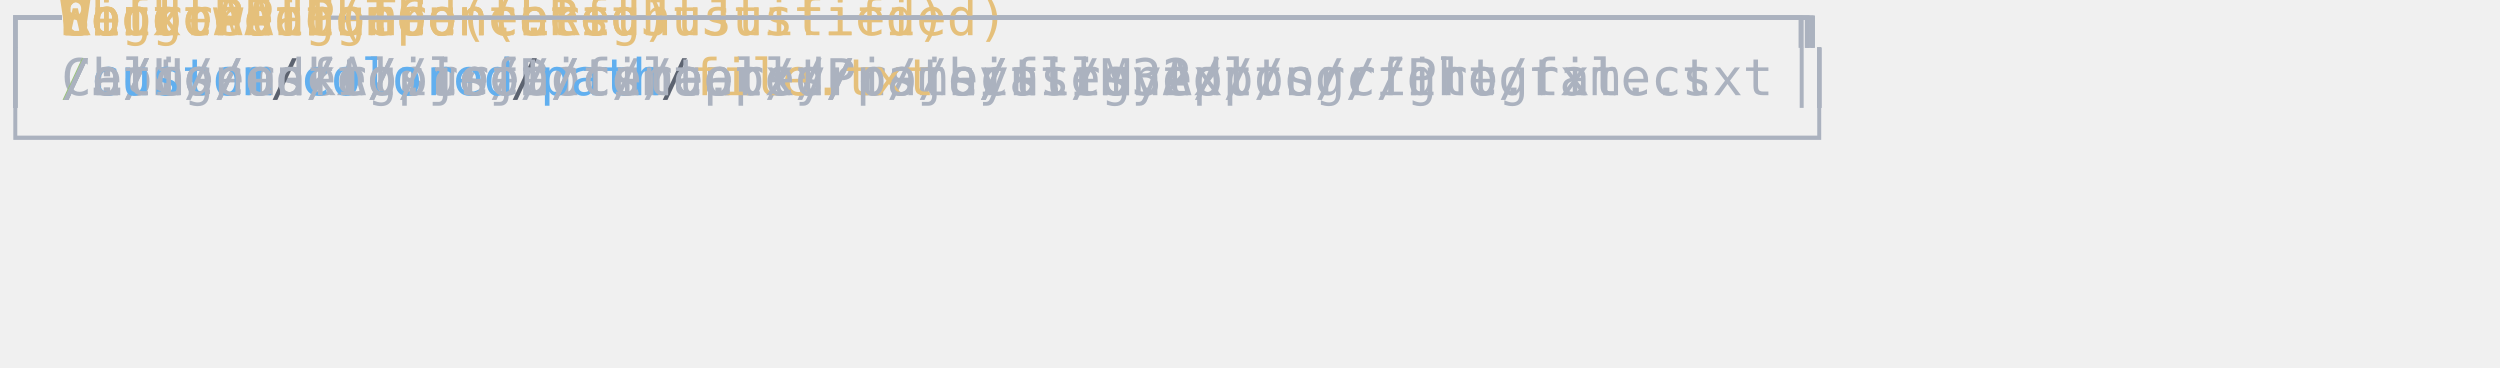
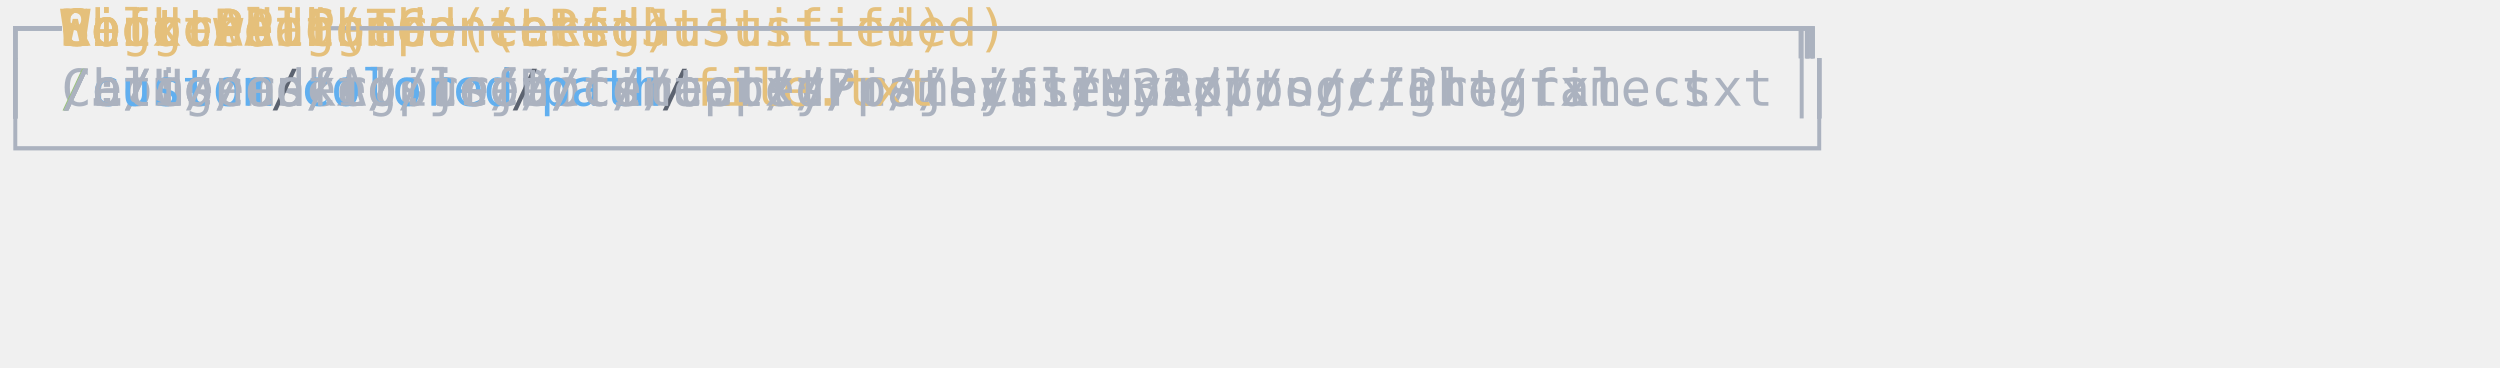
<svg xmlns="http://www.w3.org/2000/svg" viewBox="0 0 1083 159">
-   <style>text{white-space:pre;font-family:monospace;font-size:22px;letter-spacing:0;word-spacing:0;text-rendering:geometricPrecision;font-variant-ligatures:none;dominant-baseline:text-before-edge}.fg{fill:#abb2bf}.k{fill:#282c34}.r{fill:#e06c75}.g{fill:#98c379}.y{fill:#e5c07b}.b{fill:#61afef}.m{fill:#c678dd}.c{fill:#56b6c2}.w{fill:#abb2bf}.K{fill:#5c6370}.R{fill:#e06c75}.G{fill:#98c379}.Y{fill:#e5c07b}.B{fill:#61afef}.M{fill:#c678dd}.C{fill:#56b6c2}.W{fill:#fff}.bold{font-weight:bold}.italic{font-style:italic}.underline{text-decoration:underline}</style>
-   <svg x="0" y="0" width="1083" height="159" viewBox="0 0 1083 159">
+   <style>text{white-space:pre;font-family:monospace;font-size:22px;letter-spacing:0;word-spacing:0;text-rendering:geometricPrecision;font-variant-ligatures:none}.fg{fill:#abb2bf}.k{fill:#282c34}.r{fill:#e06c75}.g{fill:#98c379}.y{fill:#e5c07b}.b{fill:#61afef}.m{fill:#c678dd}.c{fill:#56b6c2}.w{fill:#abb2bf}.K{fill:#5c6370}.R{fill:#e06c75}.G{fill:#98c379}.Y{fill:#e5c07b}.B{fill:#61afef}.M{fill:#c678dd}.C{fill:#56b6c2}.W{fill:#fff}.bold{font-weight:bold}.italic{font-style:italic}.underline{text-decoration:underline}</style>
+   <defs>
+     <clipPath id="terminal-clip">
+       <rect width="1083" height="159" />
+     </clipPath>
+   </defs>
+   <g transform="translate(0,0)" clip-path="url(#terminal-clip)">
    <g xml:space="preserve">
      <g>
-         <animate attributeName="visibility" values="hidden;visible;hidden" keyTimes="0.000;0.001;0.116" dur="26.217s" calcMode="discrete" repeatCount="indefinite" />
-         <text y="0">
-           <tspan x="0" textLength="26" class="fg">┌─</tspan>
-           <tspan x="26" textLength="156" class="Y">Windows Path</tspan>
-           <tspan x="182" textLength="598" class="fg">─────────────────────────────────────────────┐</tspan>
-         </text>
+         <animate attributeName="visibility" values="visible;hidden;hidden" keyTimes="0.000;0.115;1.000" dur="26.235s" calcMode="discrete" repeatCount="indefinite" />
+         <text x="0" y="19.8" textLength="26" lengthAdjust="spacingAndGlyphs" class="fg">┌─</text>
+         <text x="26" y="19.8" textLength="156" class="Y">Windows Path</text>
+         <text x="182" y="19.8" textLength="598" lengthAdjust="spacingAndGlyphs" class="fg">─────────────────────────────────────────────┐</text>
      </g>
      <g>
-         <animate attributeName="visibility" values="hidden;visible;hidden" keyTimes="0.000;0.116;0.231" dur="26.217s" calcMode="discrete" repeatCount="indefinite" />
-         <text y="0">
-           <tspan x="0" textLength="26" class="fg">┌─</tspan>
-           <tspan x="26" textLength="117" class="Y">Unix Path</tspan>
-           <tspan x="143" textLength="637" class="fg">────────────────────────────────────────────────┐</tspan>
-         </text>
+         <animate attributeName="visibility" values="hidden;visible;hidden;hidden" keyTimes="0.000;0.115;0.230;1.000" dur="26.235s" calcMode="discrete" repeatCount="indefinite" />
+         <text x="0" y="19.8" textLength="26" lengthAdjust="spacingAndGlyphs" class="fg">┌─</text>
+         <text x="26" y="19.8" textLength="117" class="Y">Unix Path</text>
+         <text x="143" y="19.8" textLength="637" lengthAdjust="spacingAndGlyphs" class="fg">────────────────────────────────────────────────┐</text>
      </g>
      <g>
-         <animate attributeName="visibility" values="hidden;visible;hidden" keyTimes="0.000;0.231;0.346" dur="26.217s" calcMode="discrete" repeatCount="indefinite" />
-         <text y="0">
-           <tspan x="0" textLength="26" class="fg">┌─</tspan>
-           <tspan x="26" textLength="247" class="Y">Long Path Truncated</tspan>
-           <tspan x="273" textLength="507" class="fg">──────────────────────────────────────┐</tspan>
-         </text>
+         <animate attributeName="visibility" values="hidden;visible;hidden;hidden" keyTimes="0.000;0.230;0.344;1.000" dur="26.235s" calcMode="discrete" repeatCount="indefinite" />
+         <text x="0" y="19.8" textLength="26" lengthAdjust="spacingAndGlyphs" class="fg">┌─</text>
+         <text x="26" y="19.8" textLength="247" class="Y">Long Path Truncated</text>
+         <text x="273" y="19.8" textLength="507" lengthAdjust="spacingAndGlyphs" class="fg">──────────────────────────────────────┐</text>
      </g>
      <g>
-         <animate attributeName="visibility" values="hidden;visible;hidden" keyTimes="0.000;0.346;0.460" dur="26.217s" calcMode="discrete" repeatCount="indefinite" />
-         <text y="0">
-           <tspan x="0" textLength="26" class="fg">┌─</tspan>
-           <tspan x="26" textLength="234" class="Y">Colored Components</tspan>
-           <tspan x="260" textLength="520" class="fg">───────────────────────────────────────┐</tspan>
-         </text>
+         <animate attributeName="visibility" values="hidden;visible;hidden;hidden" keyTimes="0.000;0.344;0.458;1.000" dur="26.235s" calcMode="discrete" repeatCount="indefinite" />
+         <text x="0" y="19.8" textLength="26" lengthAdjust="spacingAndGlyphs" class="fg">┌─</text>
+         <text x="26" y="19.8" textLength="234" class="Y">Colored Components</text>
+         <text x="260" y="19.8" textLength="520" lengthAdjust="spacingAndGlyphs" class="fg">───────────────────────────────────────┐</text>
      </g>
      <g>
-         <animate attributeName="visibility" values="hidden;visible;hidden" keyTimes="0.000;0.460;0.575" dur="26.217s" calcMode="discrete" repeatCount="indefinite" />
-         <text y="0">
-           <tspan x="0" textLength="26" class="fg">┌─</tspan>
-           <tspan x="26" textLength="377" class="Y">Left Aligned (.LeftJustified)</tspan>
-           <tspan x="403" textLength="377" class="fg">────────────────────────────┐</tspan>
-         </text>
+         <animate attributeName="visibility" values="hidden;visible;hidden;hidden" keyTimes="0.000;0.458;0.574;1.000" dur="26.235s" calcMode="discrete" repeatCount="indefinite" />
+         <text x="0" y="19.8" textLength="26" lengthAdjust="spacingAndGlyphs" class="fg">┌─</text>
+         <text x="26" y="19.8" textLength="377" class="Y">Left Aligned (.LeftJustified)</text>
+         <text x="403" y="19.8" textLength="377" lengthAdjust="spacingAndGlyphs" class="fg">────────────────────────────┐</text>
      </g>
      <g>
-         <animate attributeName="visibility" values="hidden;visible;hidden" keyTimes="0.000;0.575;0.689" dur="26.217s" calcMode="discrete" repeatCount="indefinite" />
-         <text y="0">
-           <tspan x="0" textLength="26" class="fg">┌─</tspan>
-           <tspan x="26" textLength="260" class="Y">Centered (.Centered)</tspan>
-           <tspan x="286" textLength="494" class="fg">─────────────────────────────────────┐</tspan>
-         </text>
+         <animate attributeName="visibility" values="hidden;visible;hidden;hidden" keyTimes="0.000;0.574;0.688;1.000" dur="26.235s" calcMode="discrete" repeatCount="indefinite" />
+         <text x="0" y="19.8" textLength="26" lengthAdjust="spacingAndGlyphs" class="fg">┌─</text>
+         <text x="26" y="19.8" textLength="260" class="Y">Centered (.Centered)</text>
+         <text x="286" y="19.8" textLength="494" lengthAdjust="spacingAndGlyphs" class="fg">─────────────────────────────────────┐</text>
      </g>
      <g>
-         <animate attributeName="visibility" values="hidden;visible;hidden" keyTimes="0.000;0.689;0.805" dur="26.217s" calcMode="discrete" repeatCount="indefinite" />
-         <text y="0">
-           <tspan x="0" textLength="26" class="fg">┌─</tspan>
-           <tspan x="26" textLength="403" class="Y">Right Aligned (.RightJustified)</tspan>
-           <tspan x="429" textLength="351" class="fg">──────────────────────────┐</tspan>
-         </text>
+         <animate attributeName="visibility" values="hidden;visible;hidden;hidden" keyTimes="0.000;0.688;0.803;1.000" dur="26.235s" calcMode="discrete" repeatCount="indefinite" />
+         <text x="0" y="19.8" textLength="26" lengthAdjust="spacingAndGlyphs" class="fg">┌─</text>
+         <text x="26" y="19.8" textLength="403" class="Y">Right Aligned (.RightJustified)</text>
+         <text x="429" y="19.8" textLength="351" lengthAdjust="spacingAndGlyphs" class="fg">──────────────────────────┐</text>
      </g>
      <g>
-         <animate attributeName="visibility" values="hidden;visible" keyTimes="0.000;0.805" dur="26.217s" calcMode="discrete" repeatCount="indefinite" />
-         <text y="0">
-           <tspan x="0" textLength="26" class="fg">┌─</tspan>
-           <tspan x="26" textLength="130" class="Y">Short Path</tspan>
-           <tspan x="156" textLength="624" class="fg">───────────────────────────────────────────────┐</tspan>
-         </text>
+         <animate attributeName="visibility" values="hidden;visible;visible" keyTimes="0.000;0.803;1.000" dur="26.235s" calcMode="discrete" repeatCount="indefinite" />
+         <text x="0" y="19.8" textLength="26" lengthAdjust="spacingAndGlyphs" class="fg">┌─</text>
+         <text x="26" y="19.8" textLength="130" class="Y">Short Path</text>
+         <text x="156" y="19.8" textLength="624" lengthAdjust="spacingAndGlyphs" class="fg">───────────────────────────────────────────────┐</text>
      </g>
      <g>
-         <animate attributeName="visibility" values="hidden;visible;hidden" keyTimes="0.000;0.001;0.116" dur="26.217s" calcMode="discrete" repeatCount="indefinite" />
-         <text y="26">
-           <tspan x="0" textLength="780" class="fg">│ C:/Users/Alice/Documents/Projects/MyApp/src/Program.cs   │</tspan>
-         </text>
+         <animate attributeName="visibility" values="visible;hidden;hidden" keyTimes="0.000;0.115;1.000" dur="26.235s" calcMode="discrete" repeatCount="indefinite" />
+         <text x="0" y="45.8" textLength="780" lengthAdjust="spacingAndGlyphs" class="fg">│ C:/Users/Alice/Documents/Projects/MyApp/src/Program.cs   │</text>
      </g>
      <g>
-         <animate attributeName="visibility" values="hidden;visible;hidden" keyTimes="0.000;0.116;0.231" dur="26.217s" calcMode="discrete" repeatCount="indefinite" />
-         <text y="26">
-           <tspan x="0" textLength="780" class="fg">│ /home/user/projects/app/src/main.rs                      │</tspan>
-         </text>
+         <animate attributeName="visibility" values="hidden;visible;hidden;hidden" keyTimes="0.000;0.115;0.230;1.000" dur="26.235s" calcMode="discrete" repeatCount="indefinite" />
+         <text x="0" y="45.8" textLength="780" lengthAdjust="spacingAndGlyphs" class="fg">│ /home/user/projects/app/src/main.rs                      │</text>
      </g>
      <g>
-         <animate attributeName="visibility" values="hidden;visible;hidden" keyTimes="0.000;0.231;0.346" dur="26.217s" calcMode="discrete" repeatCount="indefinite" />
-         <text y="26">
-           <tspan x="0" textLength="780" class="fg">│ /…/to/make/sure/it/really/is/system32/long/file.txt      │</tspan>
-         </text>
+         <animate attributeName="visibility" values="hidden;visible;hidden;hidden" keyTimes="0.000;0.230;0.344;1.000" dur="26.235s" calcMode="discrete" repeatCount="indefinite" />
+         <text x="0" y="45.8" textLength="780" lengthAdjust="spacingAndGlyphs" class="fg">│ /…/to/make/sure/it/really/is/system32/long/file.txt      │</text>
      </g>
      <g>
-         <animate attributeName="visibility" values="hidden;visible;hidden" keyTimes="0.000;0.346;0.460" dur="26.217s" calcMode="discrete" repeatCount="indefinite" />
-         <text y="26">
-           <tspan x="0" textLength="26" class="fg">│ </tspan>
-           <tspan x="26" textLength="13" class="g">/</tspan>
-           <tspan x="39" textLength="78" class="B">custom</tspan>
-           <tspan x="117" textLength="13" class="K">/</tspan>
-           <tspan x="130" textLength="91" class="B">colored</tspan>
-           <tspan x="221" textLength="13" class="K">/</tspan>
-           <tspan x="234" textLength="52" class="B">path</tspan>
-           <tspan x="286" textLength="13" class="K">/</tspan>
-           <tspan x="299" textLength="104" class="Y">file.txt</tspan>
-           <tspan x="403" textLength="377" class="fg">                            │</tspan>
-         </text>
+         <animate attributeName="visibility" values="hidden;visible;hidden;hidden" keyTimes="0.000;0.344;0.458;1.000" dur="26.235s" calcMode="discrete" repeatCount="indefinite" />
+         <text x="0" y="45.8" textLength="26" lengthAdjust="spacingAndGlyphs" class="fg">│ </text>
+         <text x="26" y="45.8" textLength="13" class="g">/</text>
+         <text x="39" y="45.8" textLength="78" class="B">custom</text>
+         <text x="117" y="45.8" textLength="13" class="K">/</text>
+         <text x="130" y="45.8" textLength="91" class="B">colored</text>
+         <text x="221" y="45.8" textLength="13" class="K">/</text>
+         <text x="234" y="45.8" textLength="52" class="B">path</text>
+         <text x="286" y="45.8" textLength="13" class="K">/</text>
+         <text x="299" y="45.8" textLength="104" class="Y">file.txt</text>
+         <text x="403" y="45.8" textLength="377" lengthAdjust="spacingAndGlyphs" class="fg">                            │</text>
      </g>
      <g>
-         <animate attributeName="visibility" values="hidden;visible;hidden" keyTimes="0.000;0.460;0.575" dur="26.217s" calcMode="discrete" repeatCount="indefinite" />
-         <text y="26">
-           <tspan x="0" textLength="780" class="fg">│ /aligned/to/left/file.txt                                │</tspan>
-         </text>
+         <animate attributeName="visibility" values="hidden;visible;hidden;hidden" keyTimes="0.000;0.458;0.574;1.000" dur="26.235s" calcMode="discrete" repeatCount="indefinite" />
+         <text x="0" y="45.8" textLength="780" lengthAdjust="spacingAndGlyphs" class="fg">│ /aligned/to/left/file.txt                                │</text>
      </g>
      <g>
-         <animate attributeName="visibility" values="hidden;visible;hidden" keyTimes="0.000;0.575;0.689" dur="26.217s" calcMode="discrete" repeatCount="indefinite" />
-         <text y="26">
-           <tspan x="0" textLength="780" class="fg">│                 /centered/path/file.txt                  │</tspan>
-         </text>
+         <animate attributeName="visibility" values="hidden;visible;hidden;hidden" keyTimes="0.000;0.574;0.688;1.000" dur="26.235s" calcMode="discrete" repeatCount="indefinite" />
+         <text x="0" y="45.8" textLength="780" lengthAdjust="spacingAndGlyphs" class="fg">│                 /centered/path/file.txt                  │</text>
      </g>
      <g>
-         <animate attributeName="visibility" values="hidden;visible;hidden" keyTimes="0.000;0.689;0.805" dur="26.217s" calcMode="discrete" repeatCount="indefinite" />
-         <text y="26">
-           <tspan x="0" textLength="780" class="fg">│                               /aligned/to/right/file.txt │</tspan>
-         </text>
+         <animate attributeName="visibility" values="hidden;visible;hidden;hidden" keyTimes="0.000;0.688;0.803;1.000" dur="26.235s" calcMode="discrete" repeatCount="indefinite" />
+         <text x="0" y="45.8" textLength="780" lengthAdjust="spacingAndGlyphs" class="fg">│                               /aligned/to/right/file.txt │</text>
      </g>
      <g>
-         <animate attributeName="visibility" values="hidden;visible" keyTimes="0.000;0.805" dur="26.217s" calcMode="discrete" repeatCount="indefinite" />
-         <text y="26">
-           <tspan x="0" textLength="780" class="fg">│ /etc/config.json                                         │</tspan>
-         </text>
+         <animate attributeName="visibility" values="hidden;visible;visible" keyTimes="0.000;0.803;1.000" dur="26.235s" calcMode="discrete" repeatCount="indefinite" />
+         <text x="0" y="45.8" textLength="780" lengthAdjust="spacingAndGlyphs" class="fg">│ /etc/config.json                                         │</text>
      </g>
      <g>
-         <animate attributeName="visibility" values="hidden;visible" keyTimes="0.000;0.001" dur="26.217s" calcMode="discrete" repeatCount="indefinite" />
-         <text y="52">
-           <tspan x="0" textLength="780" class="fg">└──────────────────────────────────────────────────────────┘</tspan>
-         </text>
+         <text x="0" y="71.8" textLength="780" lengthAdjust="spacingAndGlyphs" class="fg">└──────────────────────────────────────────────────────────┘</text>
      </g>
    </g>
-   </svg>
+   </g>
</svg>
